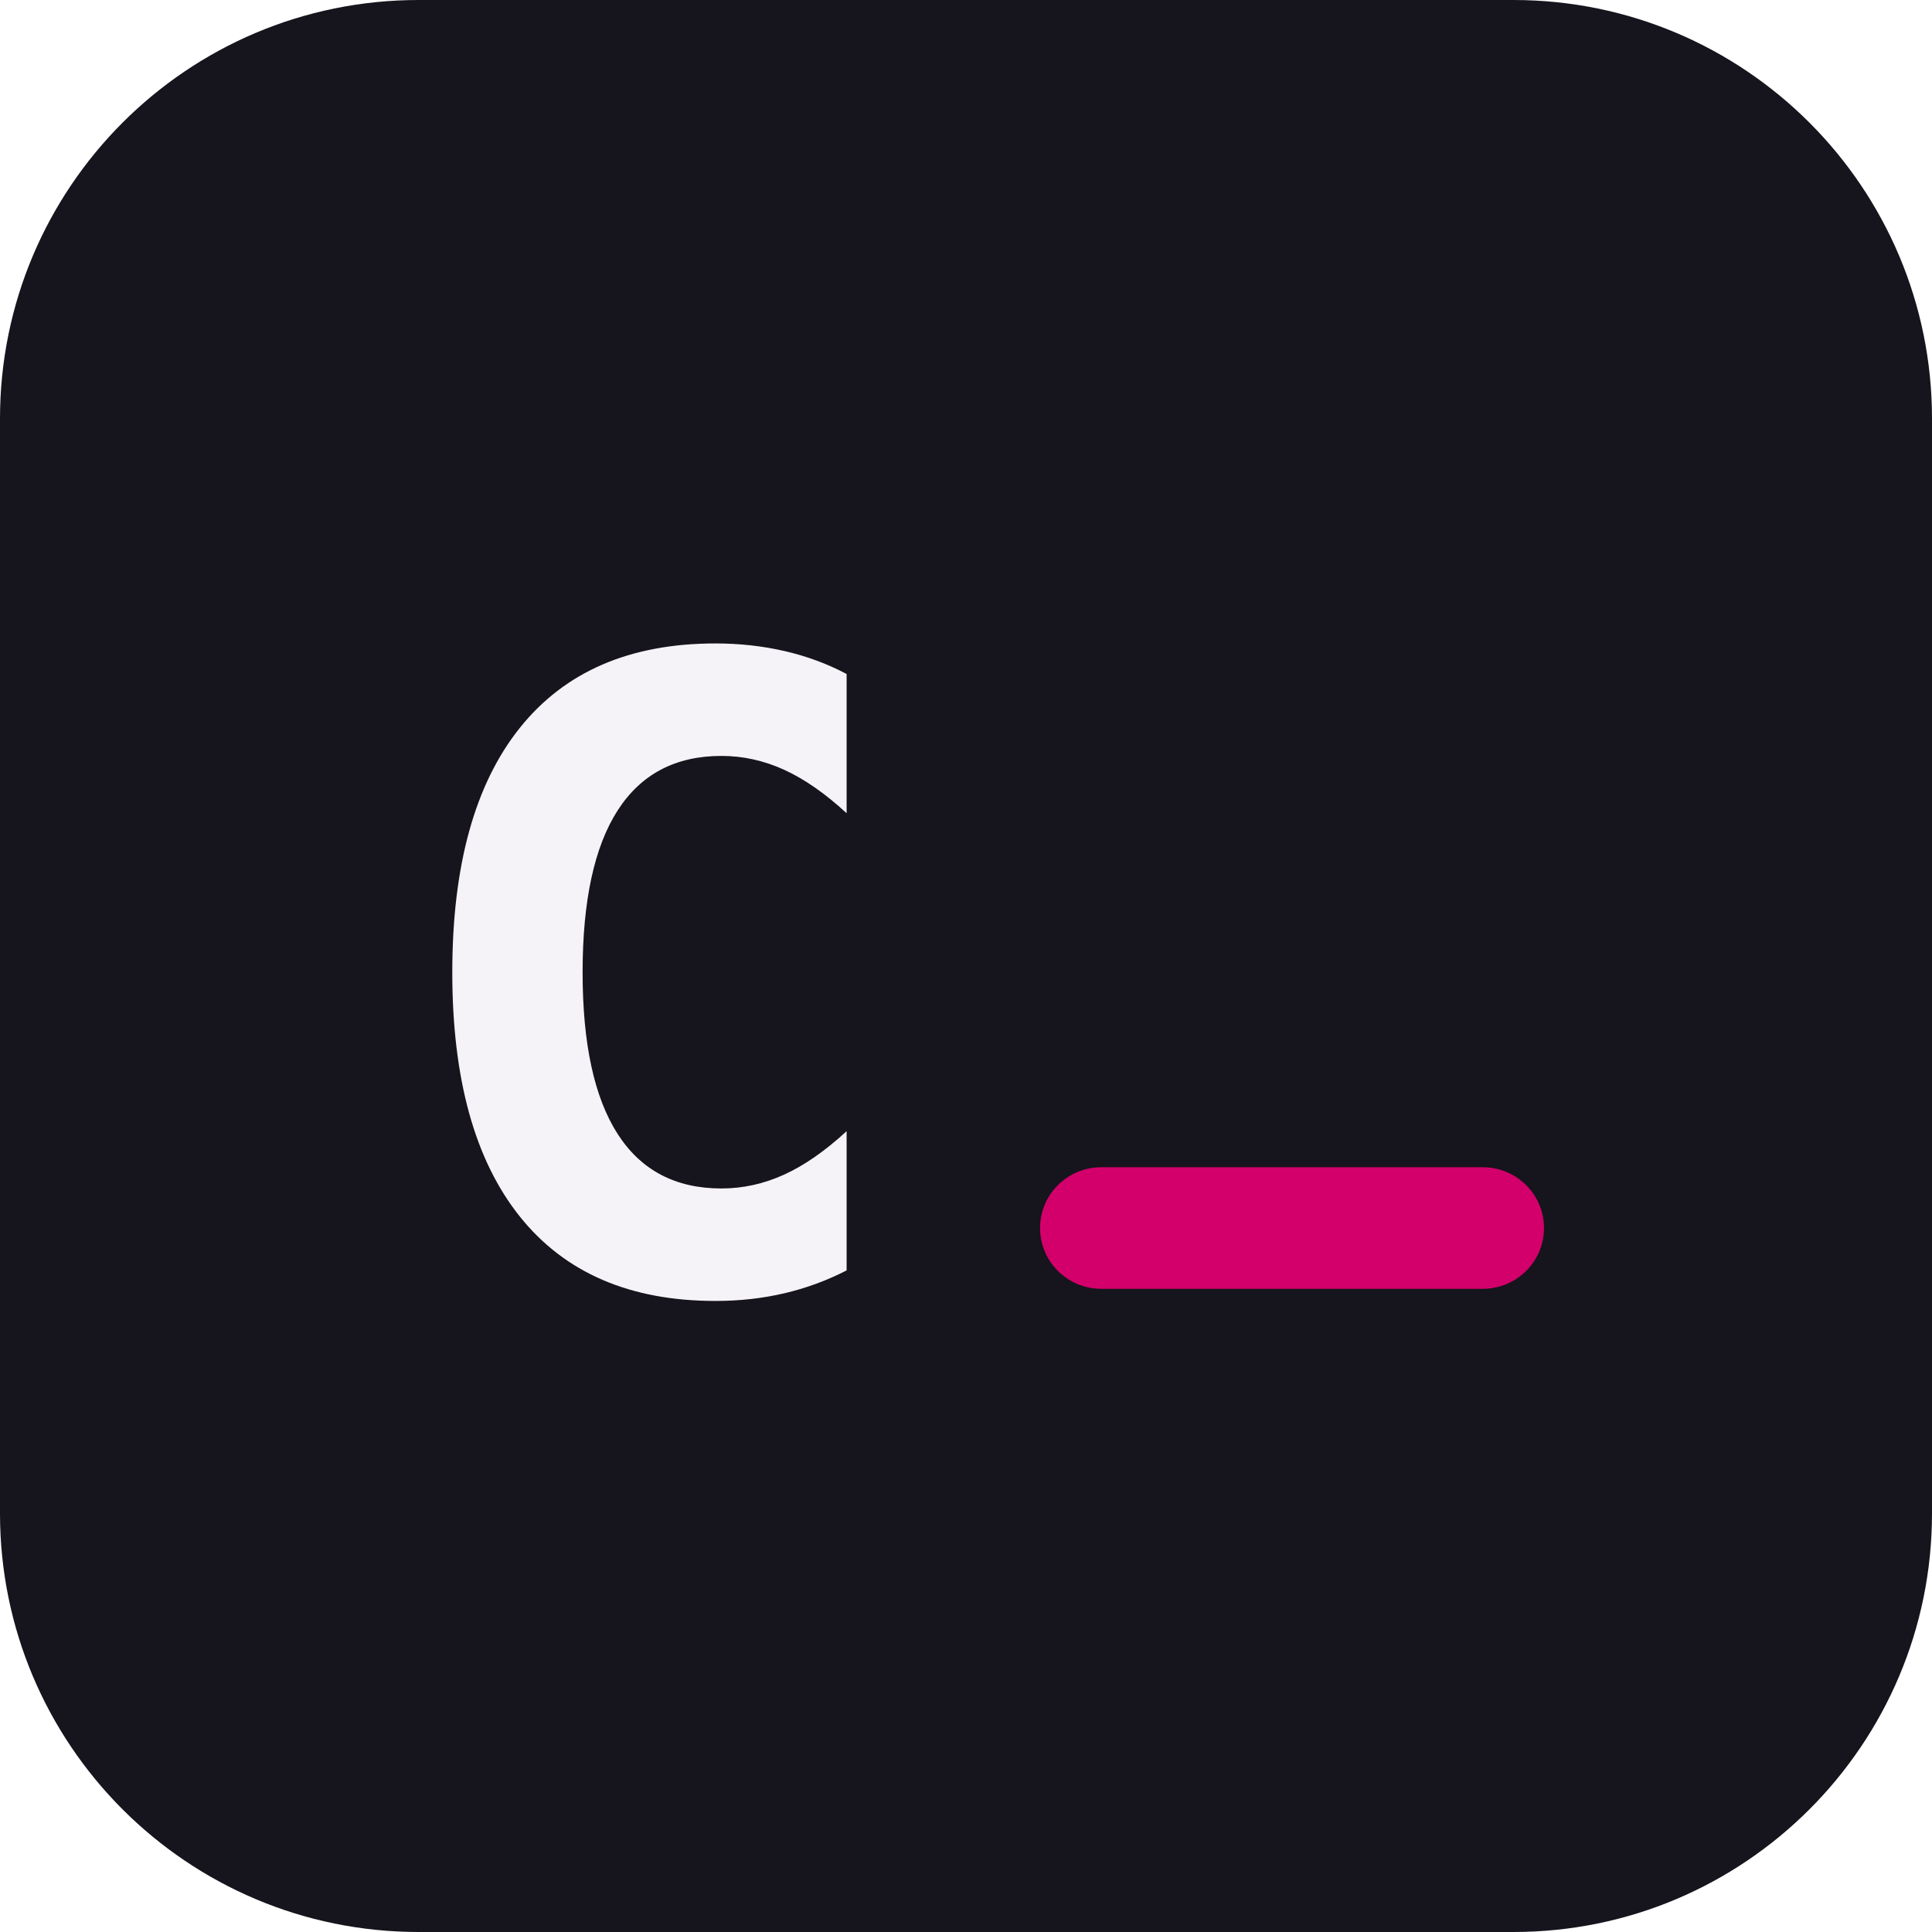
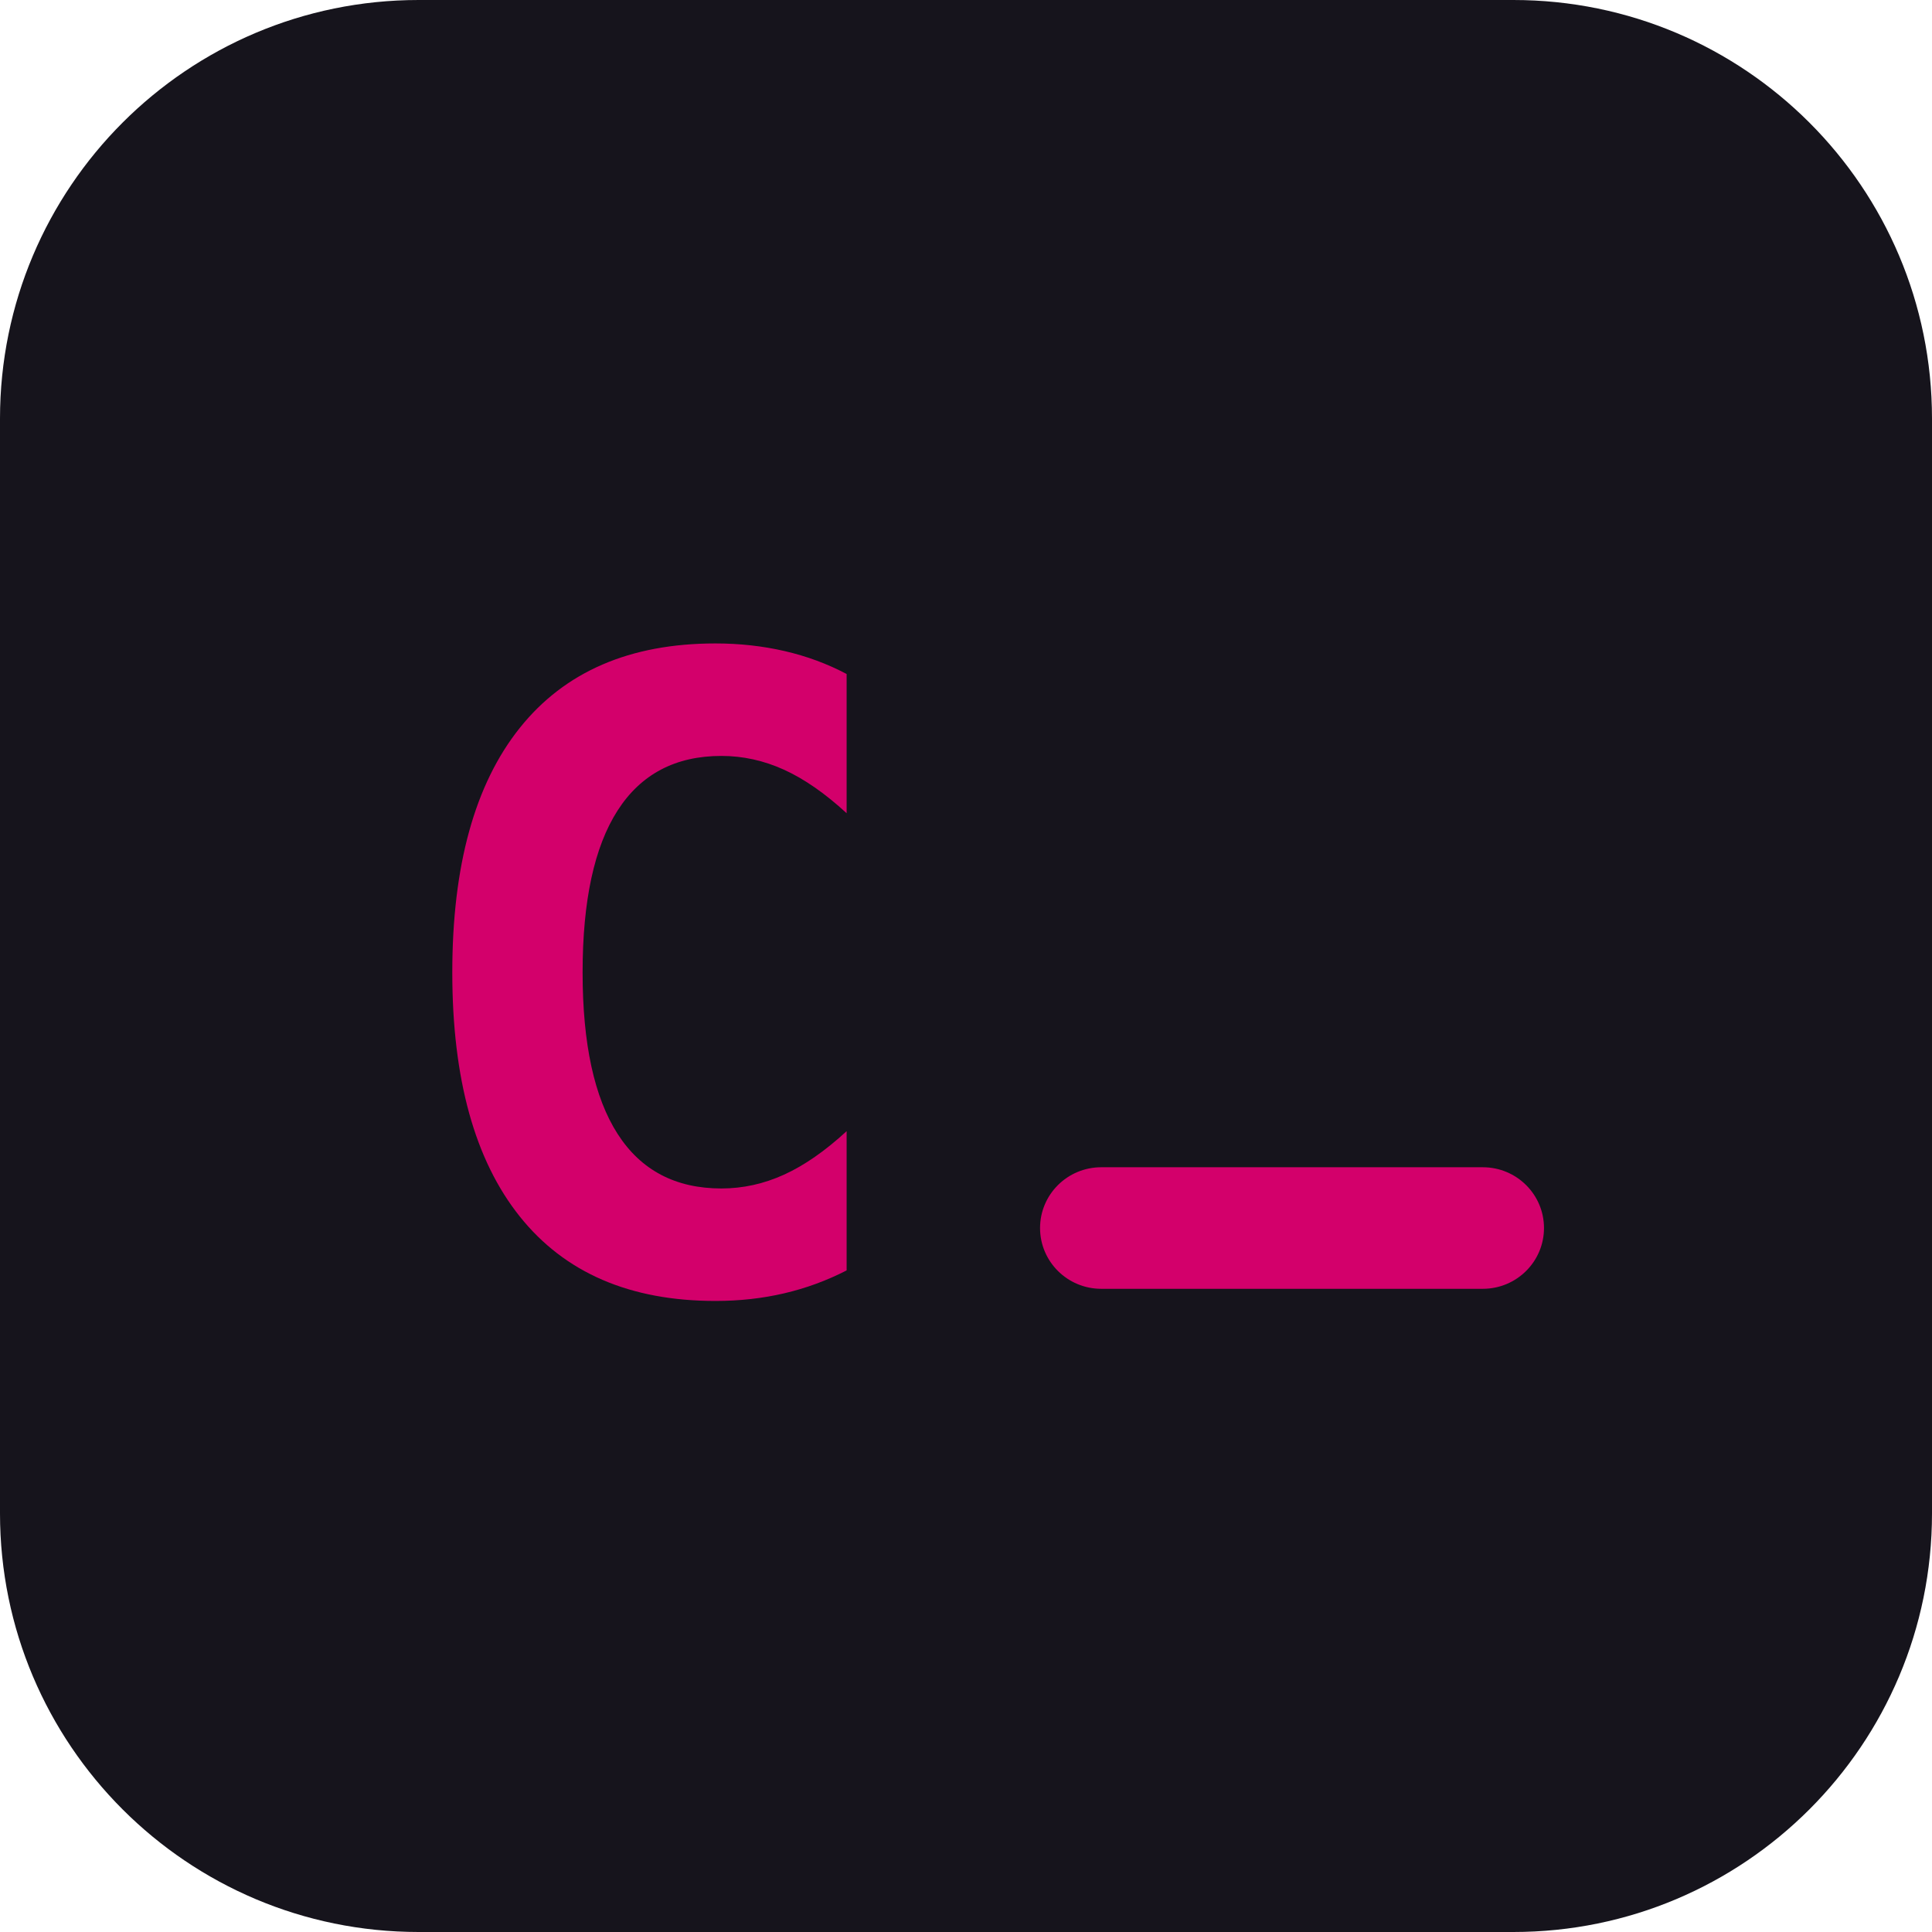
<svg xmlns="http://www.w3.org/2000/svg" viewBox="0 0 240.0 240.0" width="240.0" height="240.0">
  <style>.bl{animation:bk 1.15s steps(1,end) infinite}@keyframes bk{0%,55%{opacity:1}56%,100%{opacity:0}}@media(prefers-reduced-motion:reduce){.bl{animation:none}}</style>
  <rect x="0" y="0" width="240" height="240" rx="52" fill="#16141C" />
-   <path d="M1081 43Q1011 7 934.0 -11.0Q857 -29 772 -29Q470 -29 311.0 170.0Q152 369 152 745Q152 1122 311.0 1321.0Q470 1520 772 1520Q857 1520 935.0 1502.0Q1013 1484 1081 1448V1120Q1005 1190 933.5 1222.5Q862 1255 786 1255Q624 1255 541.5 1126.5Q459 998 459 745Q459 493 541.5 364.5Q624 236 786 236Q862 236 933.5 268.5Q1005 301 1081 371Z" transform="translate(48.17,160.08) scale(0.05273,-0.05273)" fill="#F5F3F7" />
+   <path d="M1081 43Q1011 7 934.0 -11.0Q857 -29 772 -29Q470 -29 311.0 170.0Q152 369 152 745Q152 1122 311.0 1321.0Q470 1520 772 1520Q857 1520 935.0 1502.0Q1013 1484 1081 1448V1120Q1005 1190 933.5 1222.5Q862 1255 786 1255Q624 1255 541.5 1126.5Q459 998 459 745Q459 493 541.5 364.5Q624 236 786 236Q862 236 933.5 268.5Q1005 301 1081 371Z" transform="translate(48.17,160.08) scale(0.05273,-0.05273)" fill="#D3006B" fill-opacity="1.0" />
  <rect class="bl" x="129.2" y="145.0" width="62.6" height="15.1" rx="7.6" fill="#D3006B" />
</svg>
